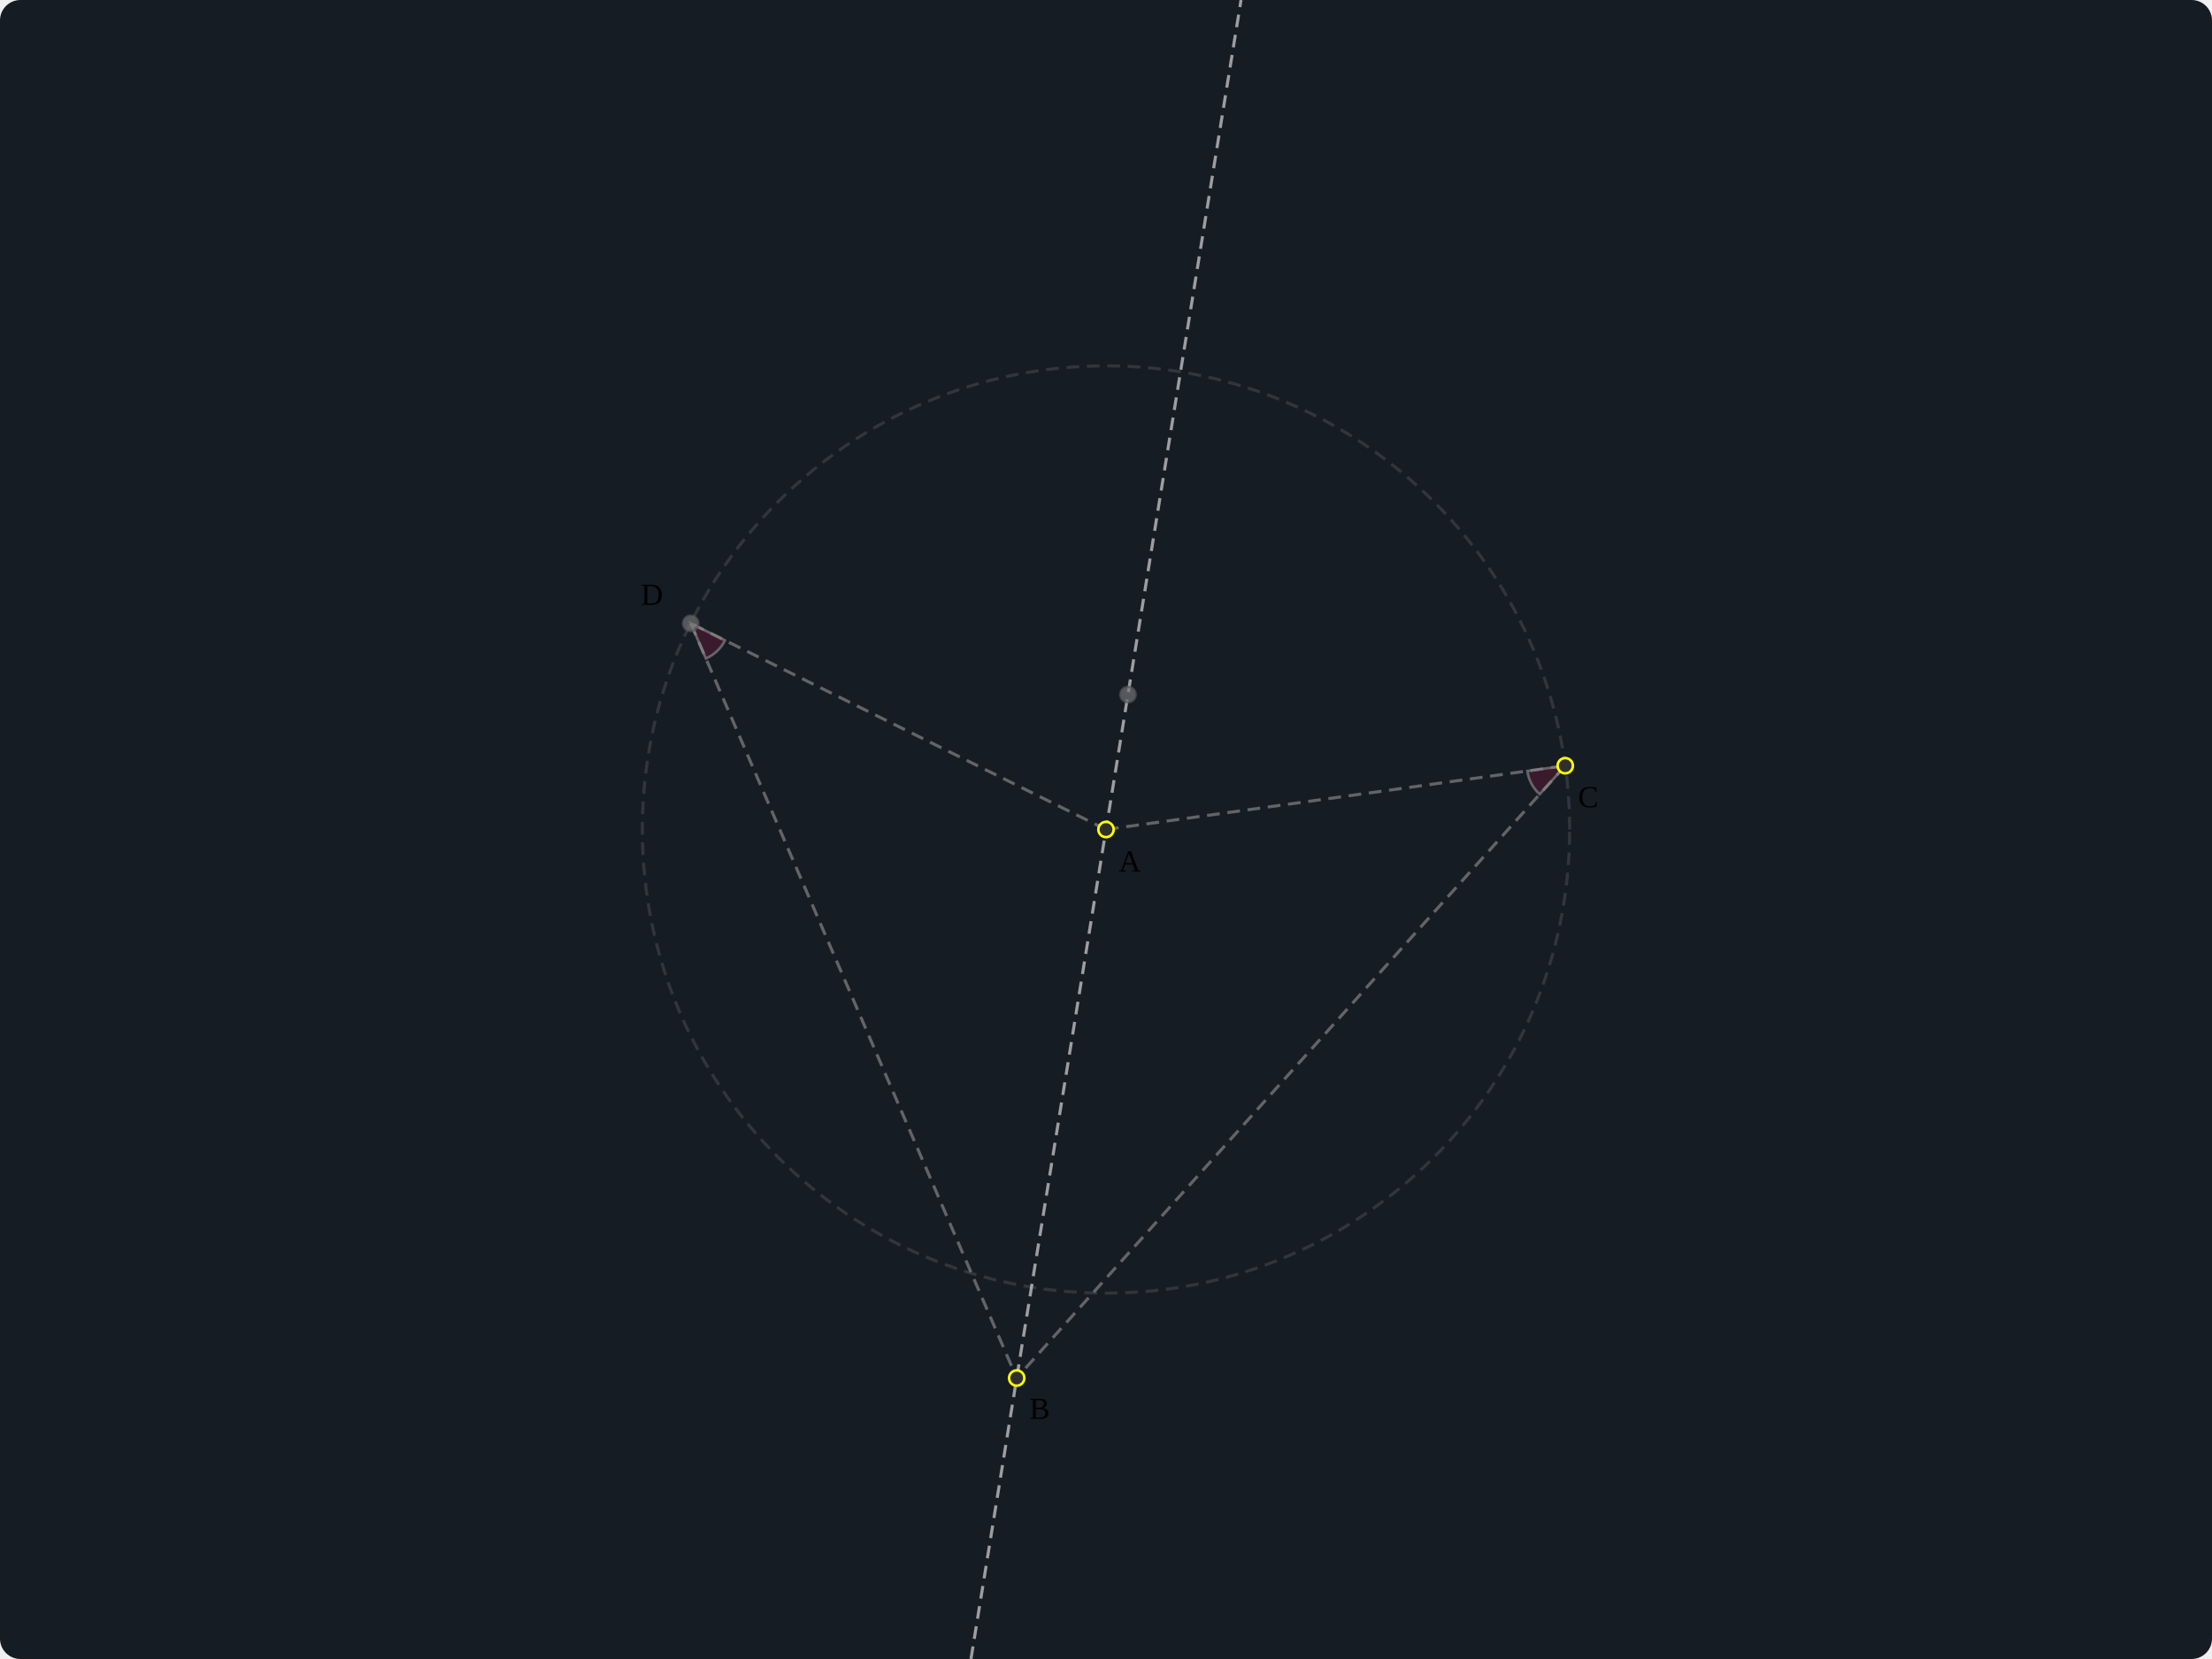
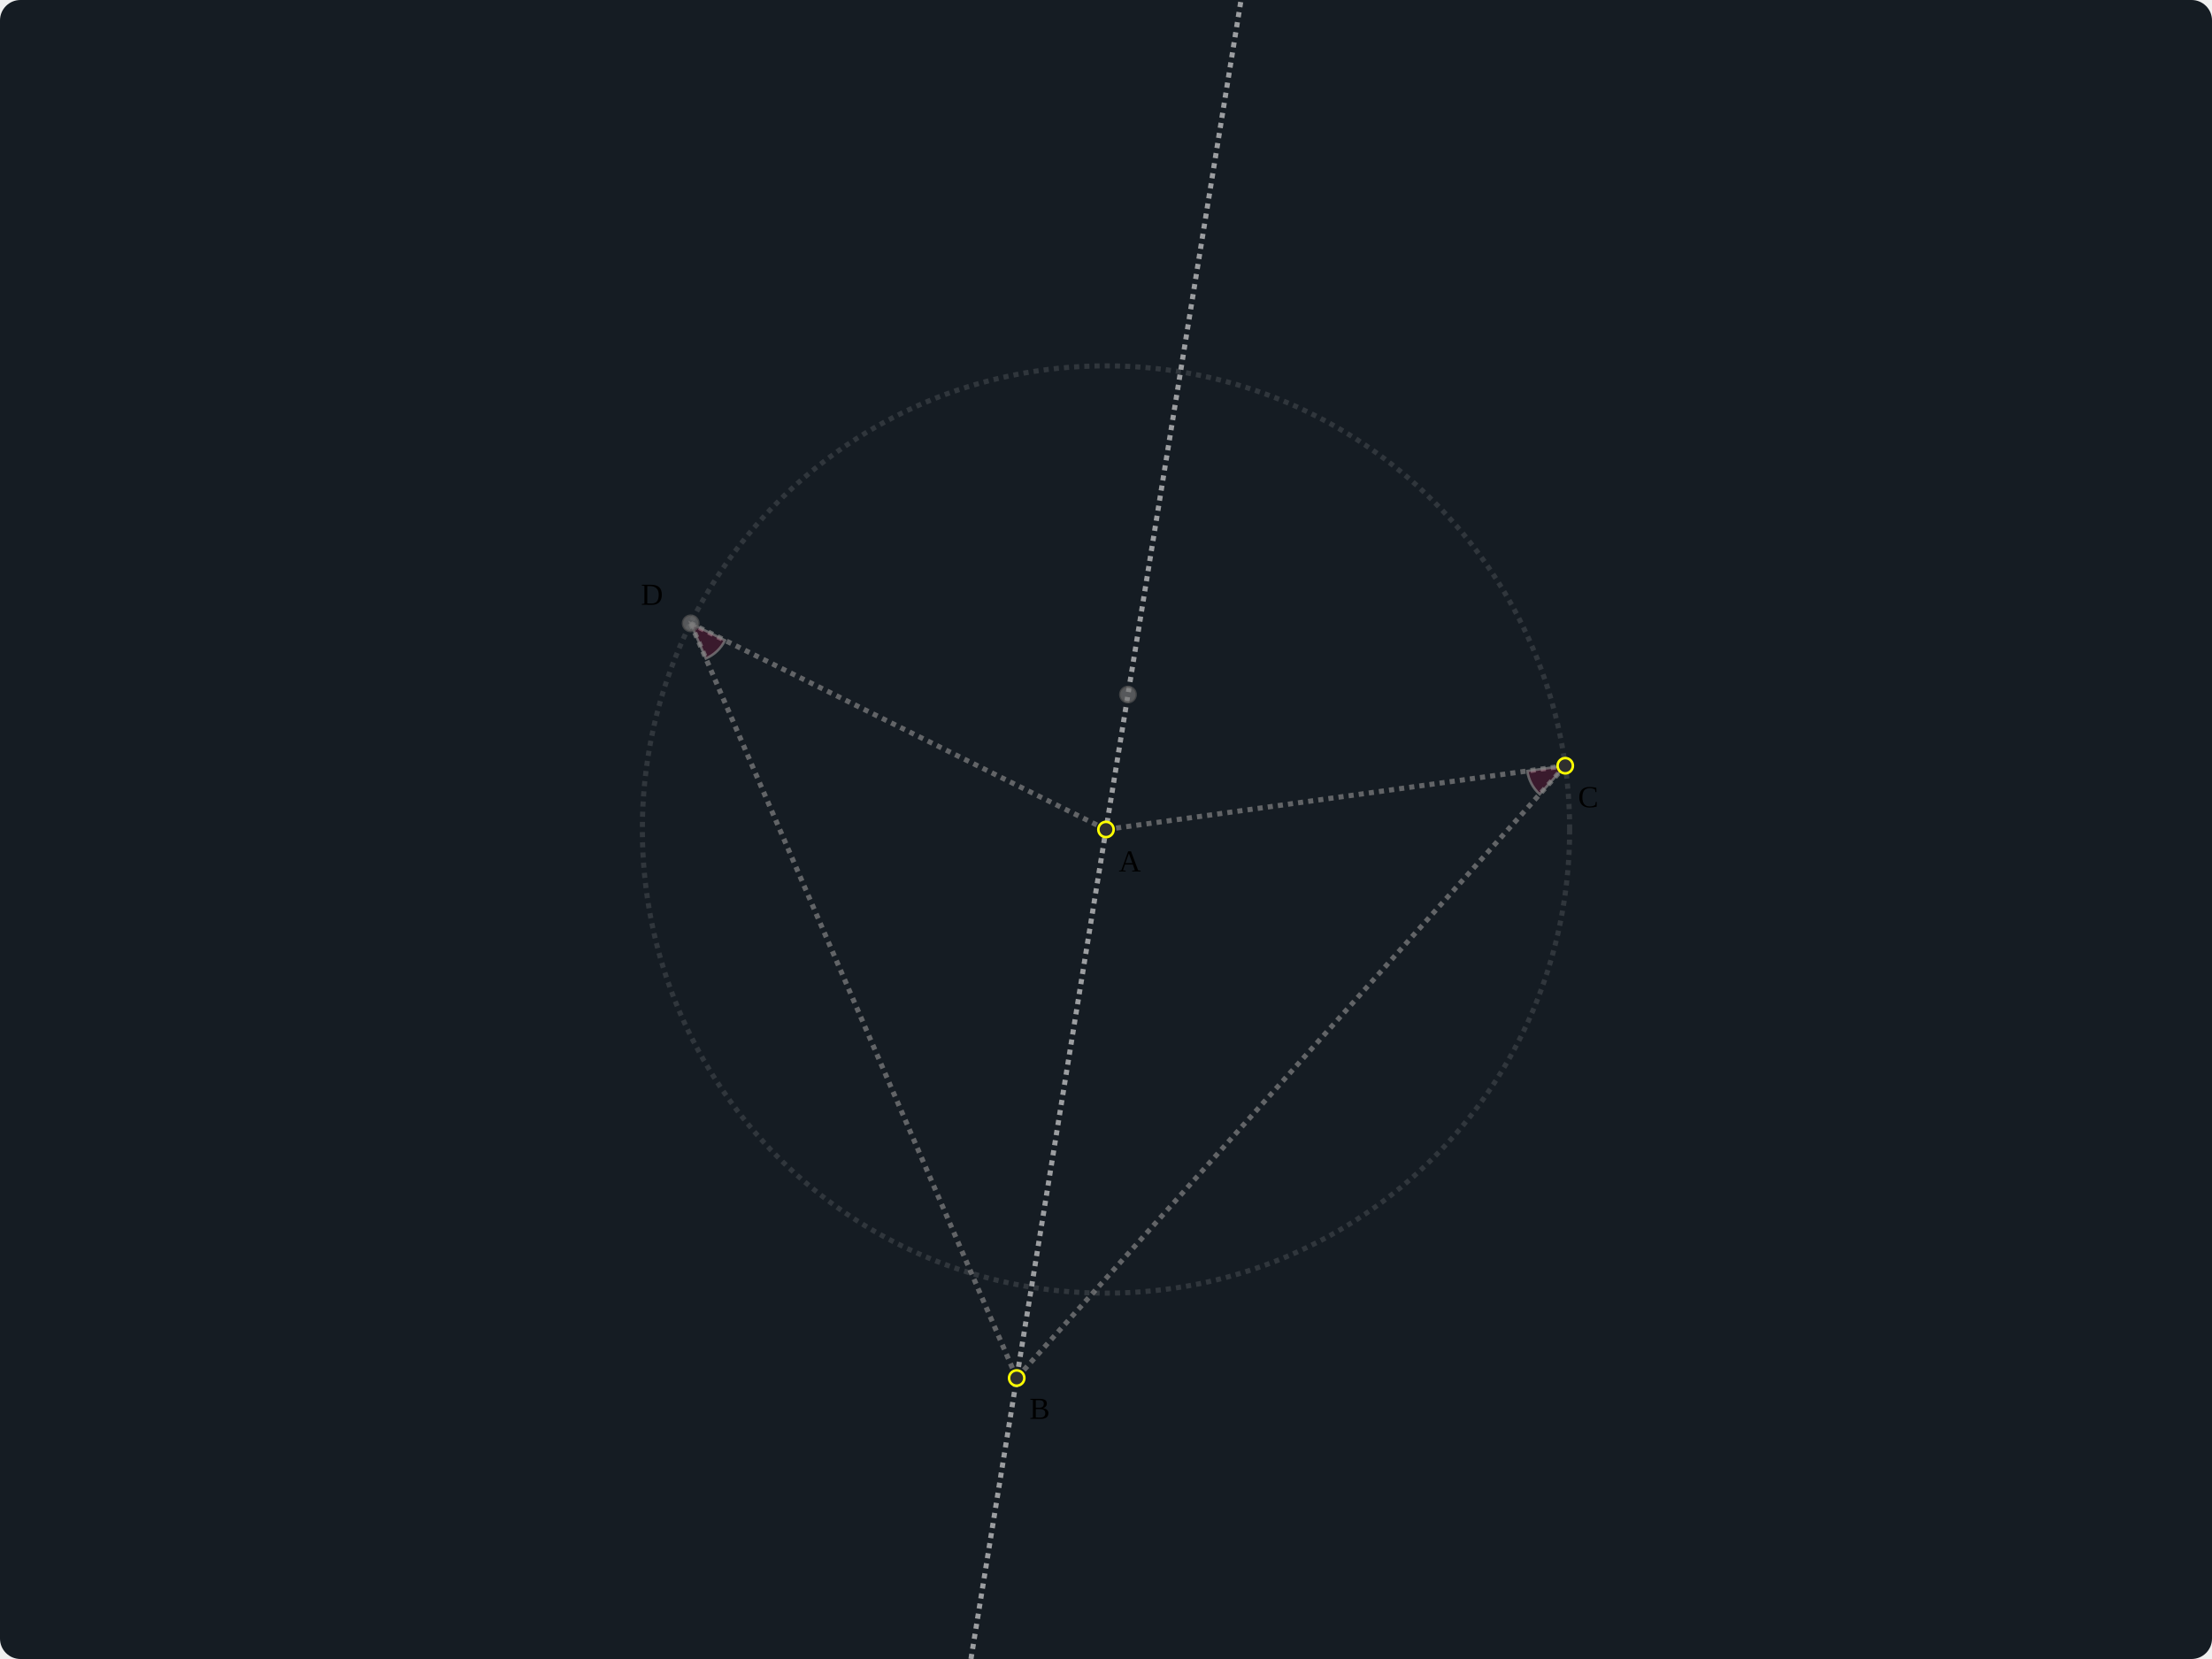
<svg xmlns="http://www.w3.org/2000/svg" xmlns:html="http://www.w3.org/1999/xhtml" xmlns:ns1="https://svgjs.com/svgjs" version="1.1" width="867" height="650.25" viewBox="0 0 867 650.25">
  <g transform="matrix(1,0,0,-1,433.5,325.125)">
    <rect width="867" height="650.25" class="fsg-board" fill="#ffffff00" rx="8" ry="8" x="-433.5" y="-325.125" />
    <rect width="0" height="0" class="fsg-ui-select-box" x="-57.5" y="-225" />
    <circle r="181.728" cx="0" cy="0" class="circle dashed" fill="#ff0f6328" stroke="#e0e0e023" component_no="7" component_refs="4,6" fsg_shape="true" fsg_fill_none="true" />
    <line x1="-52.927" y1="-325.125" x2="52.927" y2="325.125" class="line dashed" stroke="#e0e0e0aa" component_no="9" component_refs="4,8" fsg_shape="true" />
    <line x1="0" y1="0" x2="180" y2="25" class="edge dashed" stroke="#888888aa" component_no="19" component_refs="4,6" fsg_shape="true" />
    <path d="M 165.143 22.936 A 15 15 0 0 1 169.991 13.827 L 180 25 Z" class="angle" fill="#ff0f6328" stroke="#888888aa" component_no="21" component_refs="4,6,8" large_arc="false" fsg_shape="true" />
    <line x1="0" y1="0" x2="-162.777" y2="80.801" class="edge dashed" stroke="#888888aa" component_no="22" component_refs="4,17" fsg_shape="true" />
    <path d="M -149.341 74.131 A 15 15 0 0 0 -156.828 67.031 L -162.777 80.801 Z" class="angle" fill="#ff0f6328" stroke="#888888aa" component_no="24" component_refs="4,17,8" fsg_shape="true" />
    <circle r="3" cx="0" cy="0" class="point" stroke="#888888aa" component_no="4" label="A" />
    <line x1="-433.5" y1="124.872" x2="433.5" y2="-16.267" class="line dashed" stroke="#888888aa" component_no="15" component_refs="14,6" fsg_shape="true" fsg_hidden="true" />
    <line x1="180" y1="25" x2="-35" y2="-215" class="edge dashed" stroke="#888888aa" component_no="20" component_refs="6,8" fsg_shape="true" />
    <circle r="3" cx="180" cy="25" class="point" stroke="#888888aa" component_no="6" label="C" />
    <line x1="-162.777" y1="80.801" x2="-35" y2="-215" class="edge dashed" stroke="#888888aa" component_no="23" component_refs="17,8" fsg_shape="true" />
    <circle r="3" cx="-35" cy="-215" class="point" stroke="#888888aa" component_no="8" label="B" />
    <circle r="3" cx="8.612" cy="52.9" class="intersect-point" index="0" component_no="14" component_refs="9,6" />
    <circle r="3" cx="-162.777" cy="80.801" class="intersect-point" index="1" component_no="17" component_refs="15,7" label="D" />
    <text class="label" offset_x="5" offset_y="5" of="4" transform="matrix(1,0,0,-1,0,0)" x="5" y="-4.344" ns1:data="{&quot;leading&quot;:&quot;1.3&quot;}">
      <tspan dy="20.8" x="5" ns1:data="{&quot;leading&quot;:&quot;1.3&quot;,&quot;newLined&quot;:true}">A</tspan>
    </text>
    <text class="label" offset_x="5" offset_y="5" of="8" transform="matrix(1,0,0,-1,0,0)" x="-30" y="210.203" ns1:data="{&quot;leading&quot;:&quot;1.3&quot;}">
      <tspan dy="20.8" x="-30" ns1:data="{&quot;leading&quot;:&quot;1.3&quot;,&quot;newLined&quot;:true}">B</tspan>
    </text>
    <text class="label" offset_x="5" offset_y="5" of="6" transform="matrix(1,0,0,-1,0,0)" x="185" y="-29.516" ns1:data="{&quot;leading&quot;:&quot;1.3&quot;}">
      <tspan dy="20.8" x="185" ns1:data="{&quot;leading&quot;:&quot;1.3&quot;,&quot;newLined&quot;:true}">C</tspan>
    </text>
    <text class="label" offset_x="-19.512" offset_y="-18.287" of="17" transform="matrix(1,0,0,-1,0,0)" x="-182.28" y="-108.875" ns1:data="{&quot;leading&quot;:&quot;1.3&quot;}">
      <tspan dy="20.8" x="-182.28" ns1:data="{&quot;leading&quot;:&quot;1.3&quot;,&quot;newLined&quot;:true}">D</tspan>
    </text>
  </g>
  <defs>
    <style>
svg {
  user-select: none;
  -webkit-user-select: none;
}

svg .fsg-board {
  fill: #151c23;
}

svg .fsg-ui-select-box {
  stroke-width: 0.5;
  fill: none;
}

svg .menu {
  font: 0.9em Roboto, Helvetica, Sans-Serif, Times, serif, monospace;
}

svg .menu_title {
  fill: #aaa;
  font-family: Georgia, 'Times New Roman', Times, serif;
}

svg .menu_item {
  font-weight: 300;
  fill: #888;
}

svg .menu_item:hover {
  fill: #fff;
  cursor: pointer;
}

svg *[fsg_hidden] {
  visibility: hidden;
}

svg *[fsg_fill_none]{
  fill: none;
}

svg *[fsg_shape]:hover {
  stroke: #fff;
}

svg .dashed {
-   stroke-dasharray: 5 3;
-   stroke-width: 1.2;
+   stroke-dasharray: 2;
+   stroke-width: 2;
}

svg .axis-x, svg .axis-y {
  stroke: #555; 
  stroke-width: 1.2;
}

svg .vector-marker-start, svg .vector-marker-end {
  fill: #999;
}

svg .point {
  fill: #2f2f2f;
  stroke: #ff0;
}

svg .pin-point {
  fill: #777777aa;
  stroke: #ff0;
}

svg .mid-point, svg .intersect-point {
  fill: #777777aa;
  stroke: #565656aa;
}

svg .point:hover, svg .pin-point:hover {
  cursor: grab;
}

svg .mid-point:hover, svg .intersect-point:hover {
  cursor: pointer;
}

svg g, svg div, svg foreignObject, svg span {
  position: relative;
}

svg span.base {
  position: relative !important;
}

svg .latex-container {
  width: max-content;
  height: max-content;
  position: fixed; /* important for Safari */
}
</style>
    <html:link rel="stylesheet" href="https://rintaroutw.github.io/fsg/style/runtime.css" />
    <html:link rel="stylesheet" href="https://cdn.jsdelivr.net/npm/katex@0.12.0/dist/katex.min.css" />
    <marker markerWidth="6" markerHeight="6" refX="3" refY="3" viewBox="0 0 6 6" orient="auto" class="vector-start-marker">
      <circle r="3" cx="3" cy="3" class="vector-marker-start" />
    </marker>
    <marker markerWidth="10" markerHeight="6" refX="10" refY="3" viewBox="0 0 10 6" orient="auto" class="vector-end-marker" id="SvgjsMarker1000">
      <polygon points="0 0, 10 3, 0 6" stroke-width="1" class="vector-marker-end" />
    </marker>
  </defs>
</svg>
